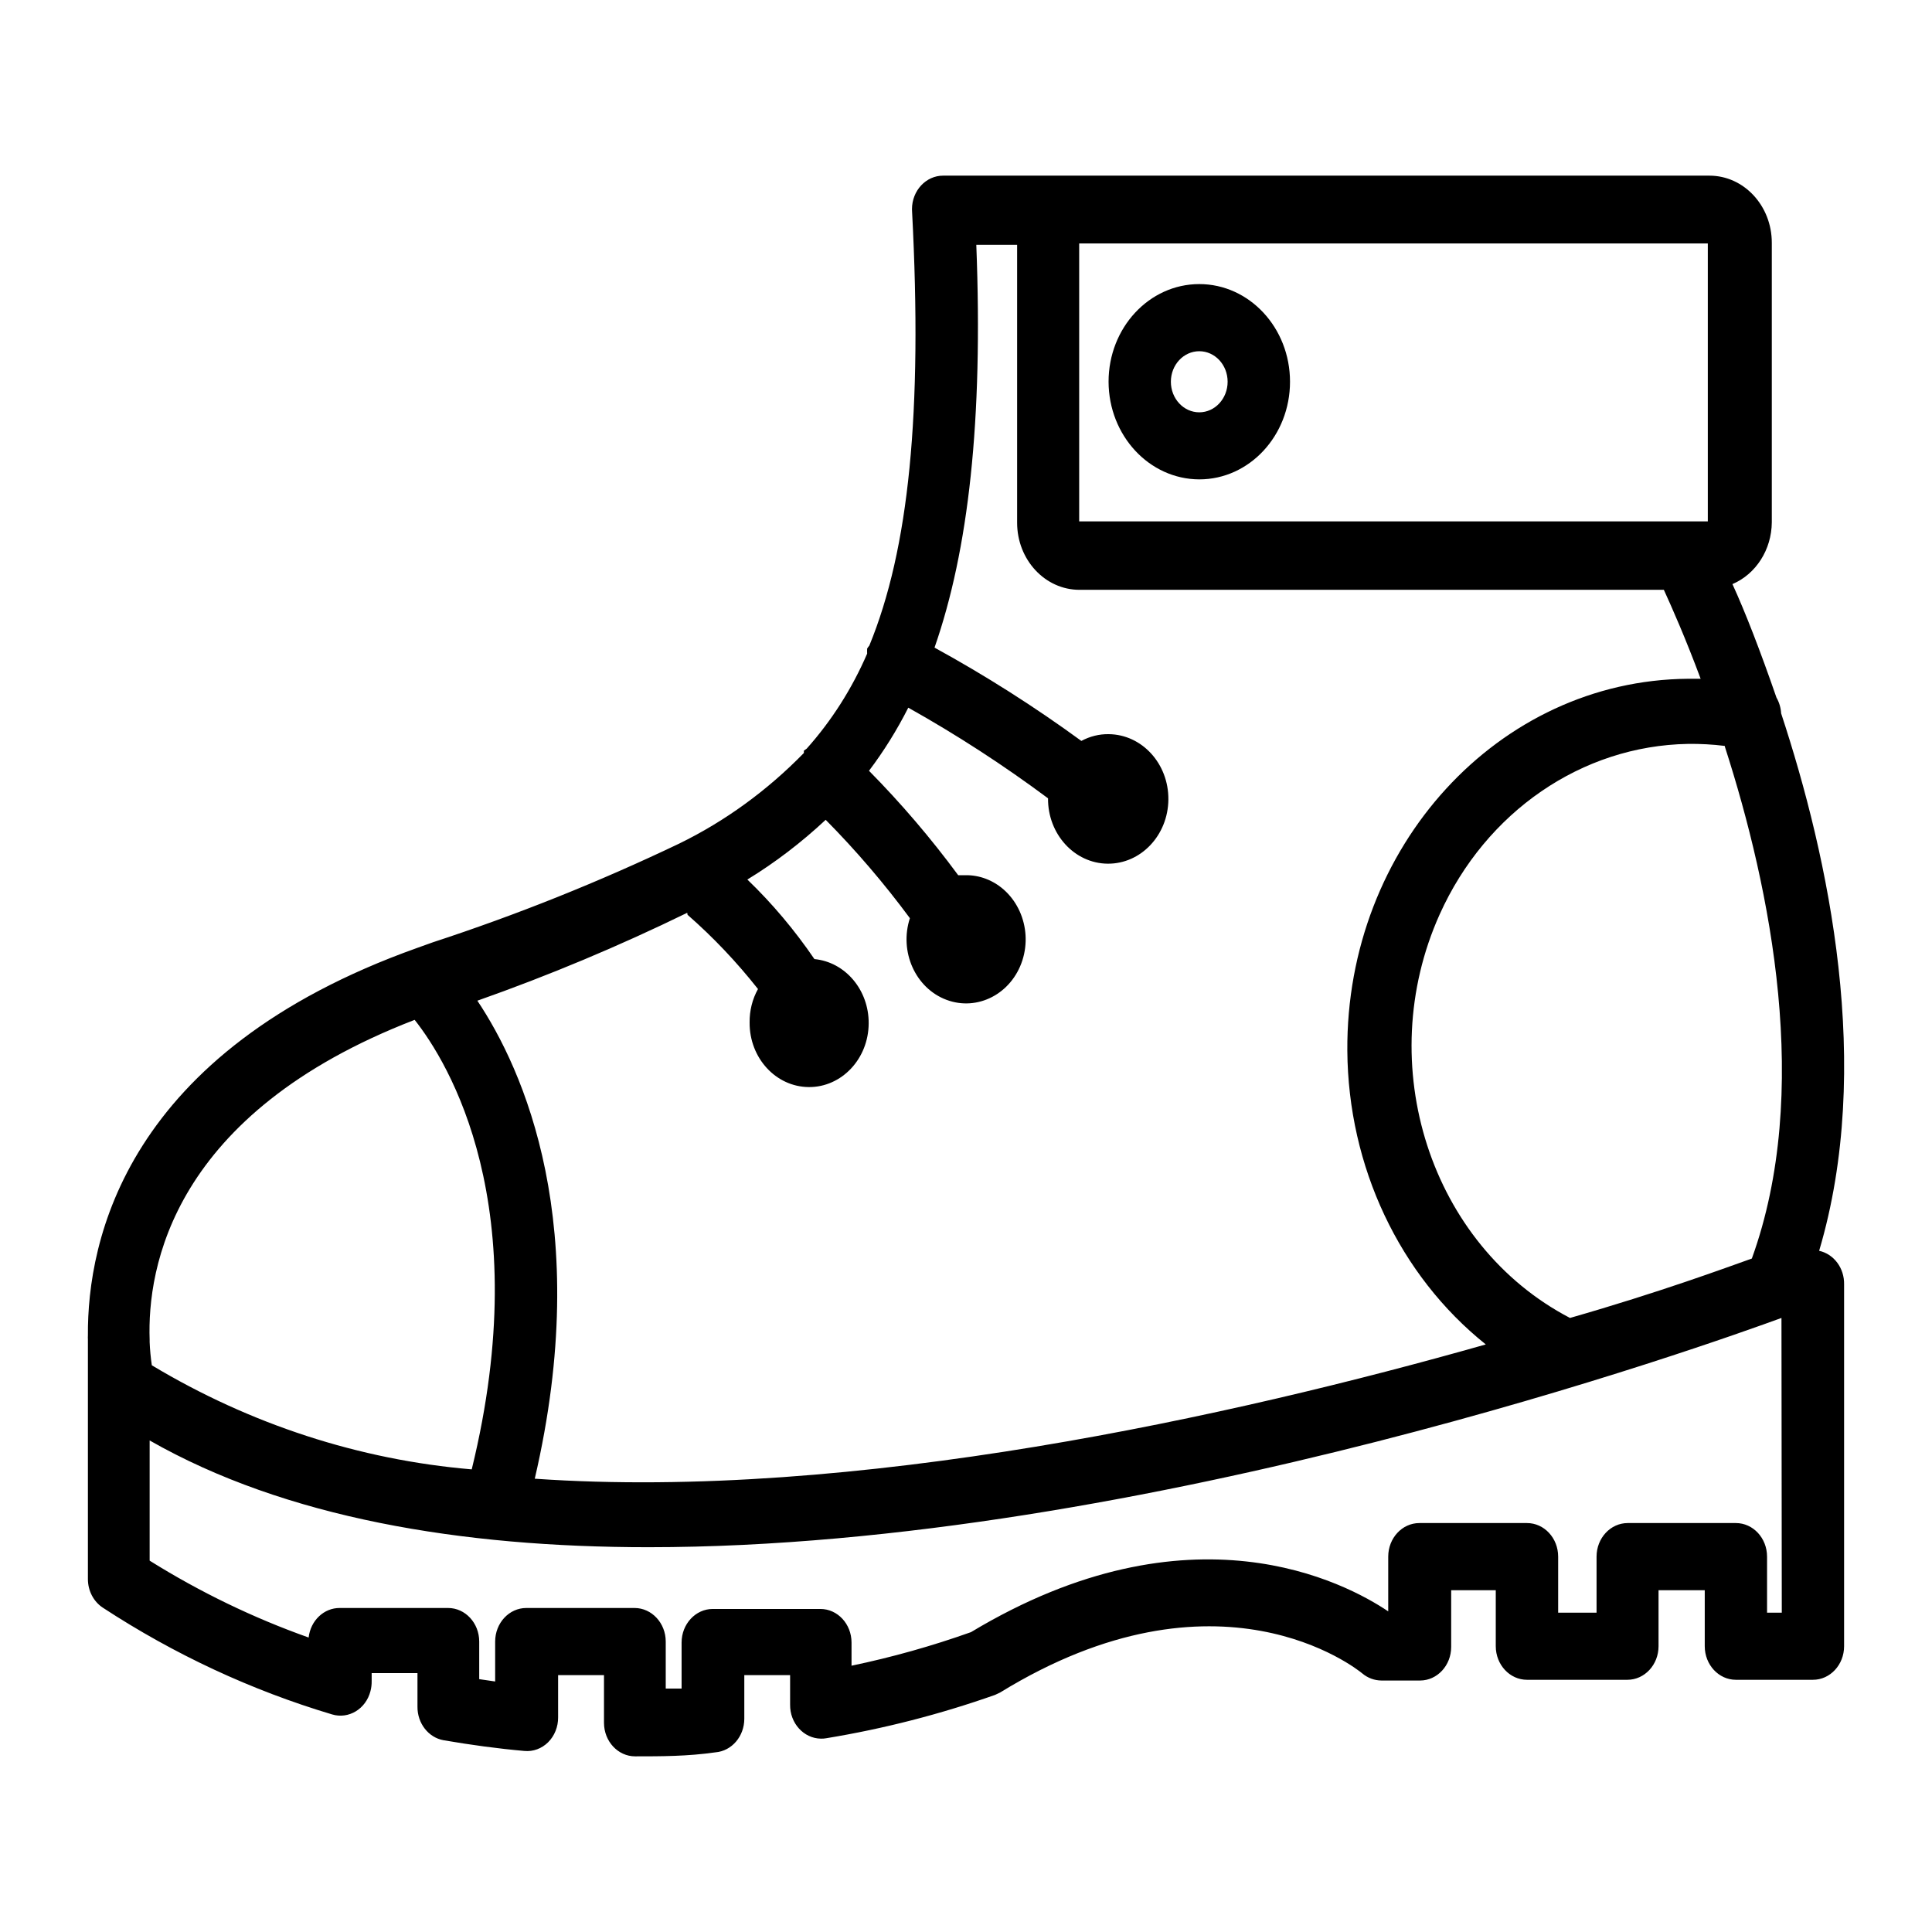
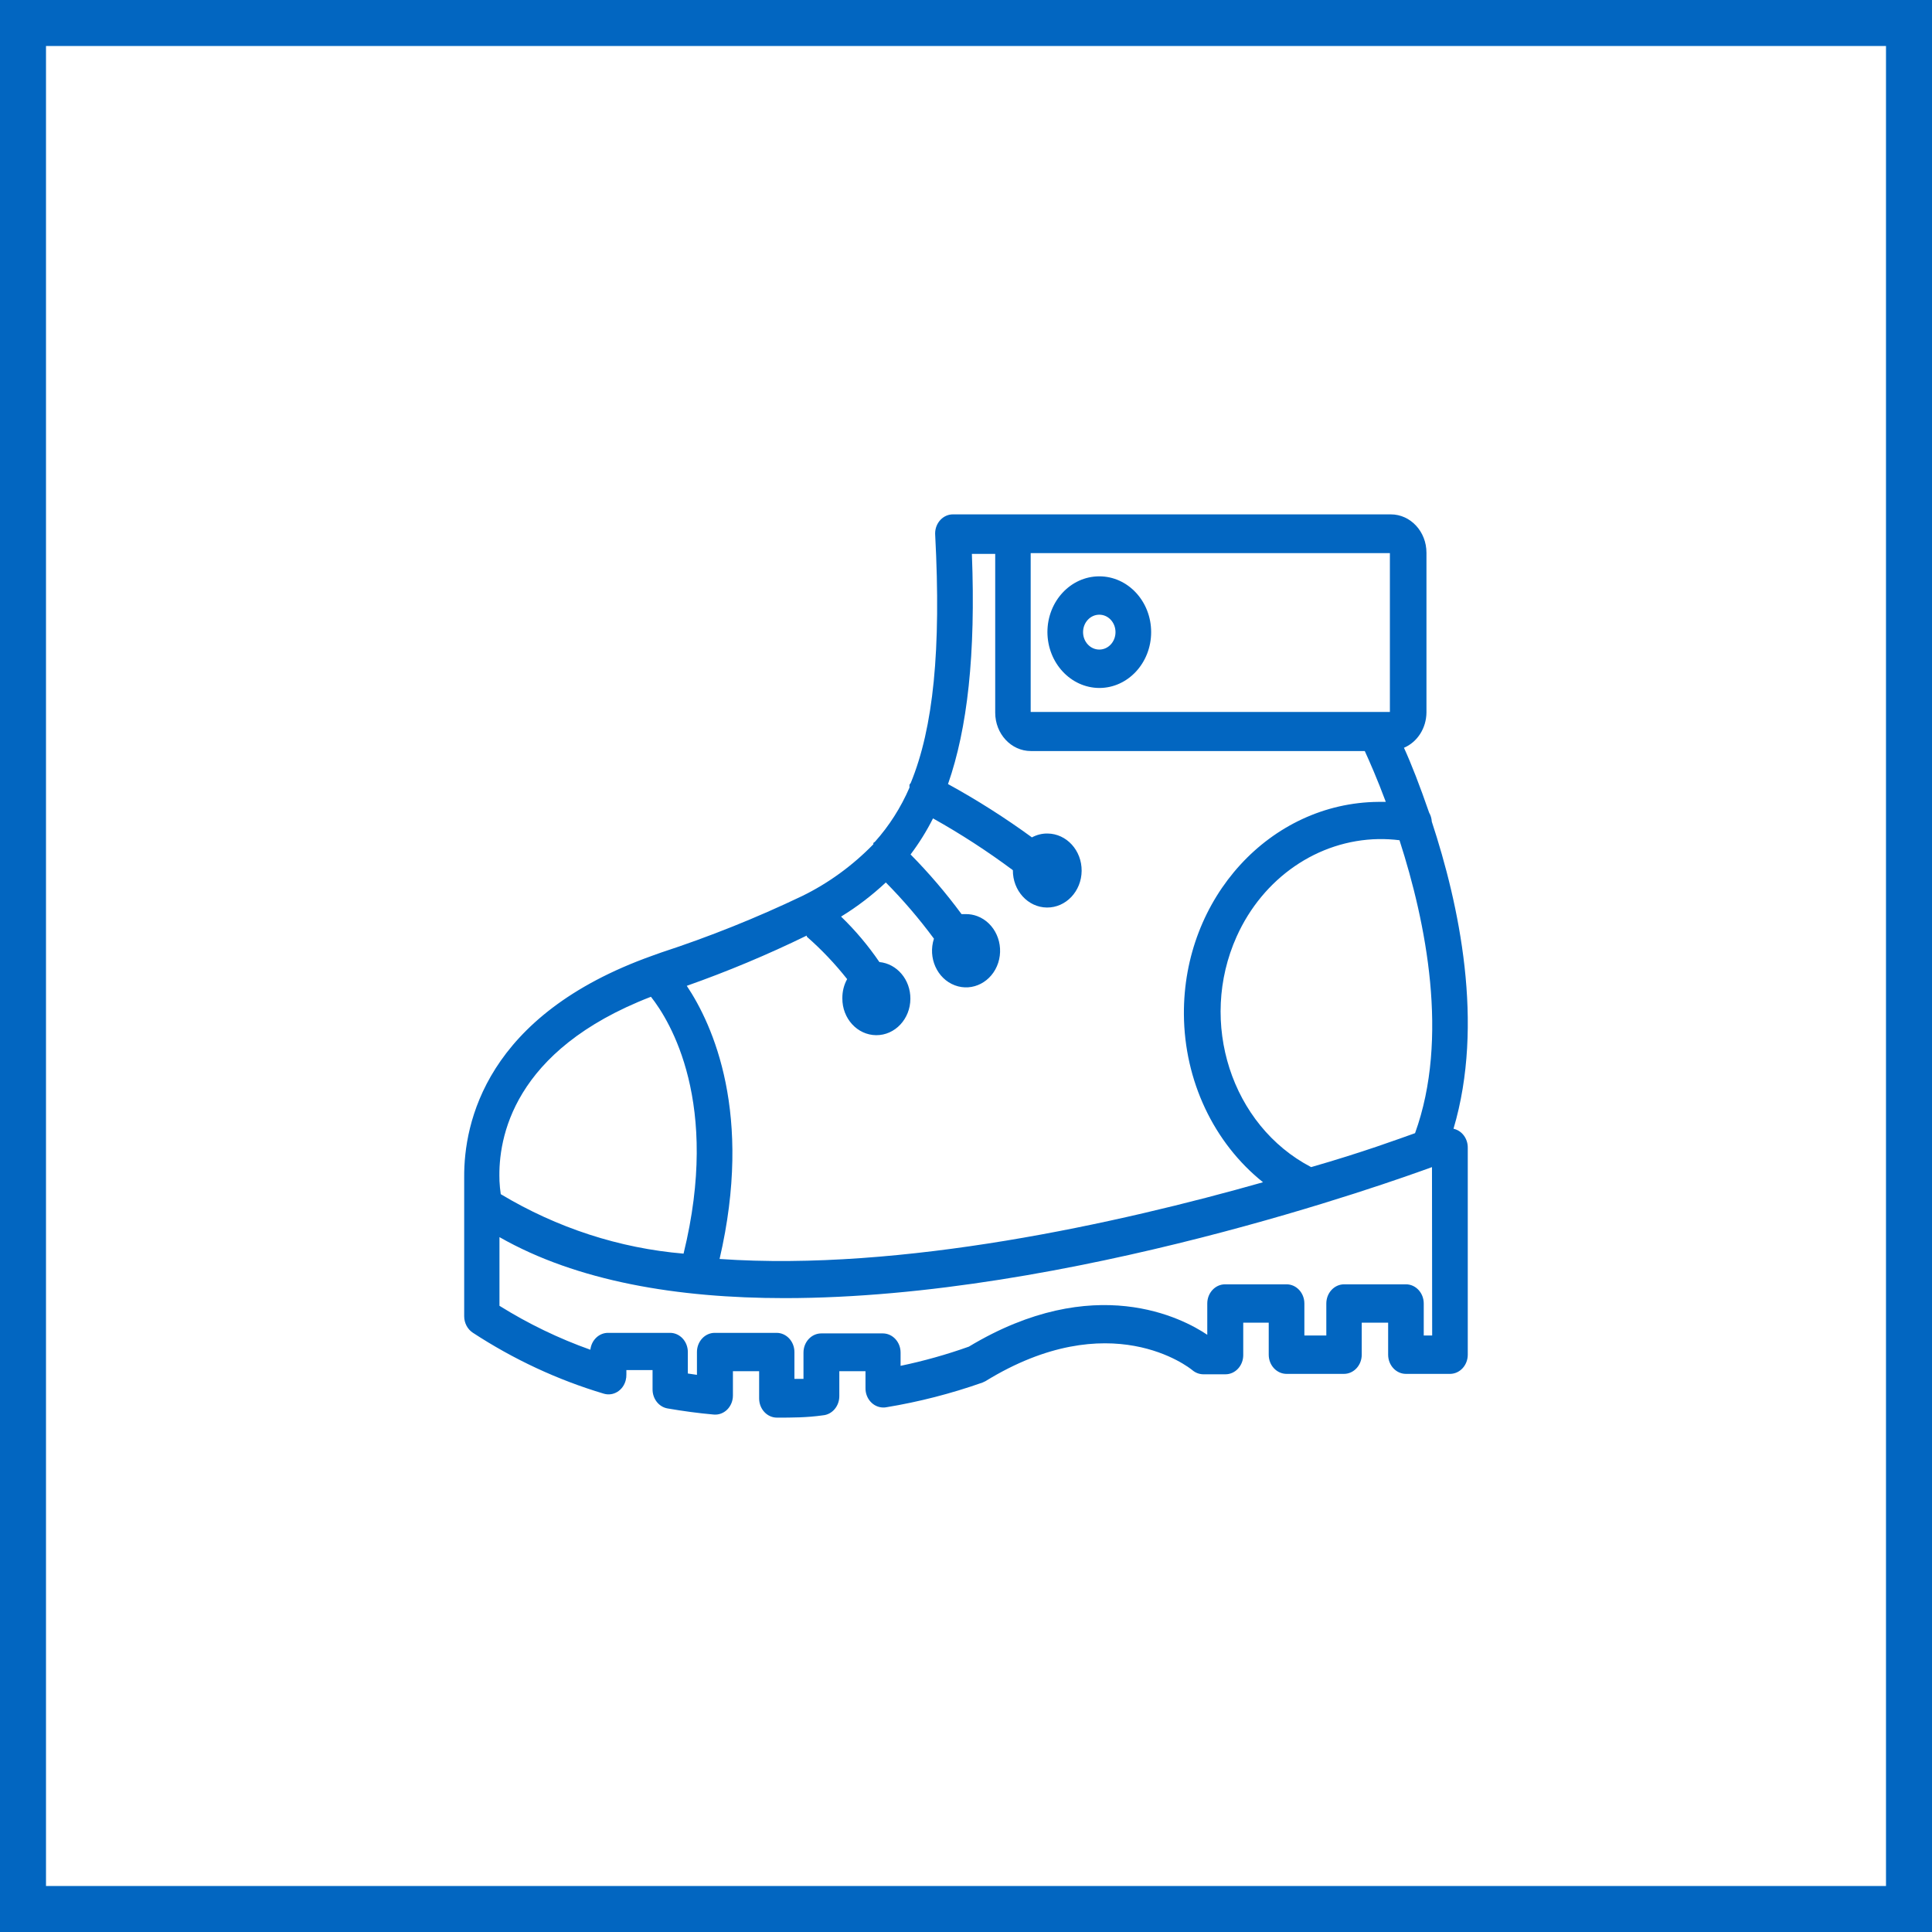
- <svg xmlns="http://www.w3.org/2000/svg" width="24" height="24" viewBox="0 0 24 24" fill="currentColor">
-   <path d="M22.598 15.538C23.276 13.253 22.718 10.659 22.126 8.862C22.122 8.792 22.102 8.725 22.068 8.666C21.866 8.082 21.68 7.603 21.521 7.256C21.814 7.131 22.007 6.828 22.01 6.489V3.016C22.01 2.555 21.663 2.182 21.235 2.182H11.717C11.503 2.181 11.329 2.368 11.329 2.598C11.329 2.607 11.329 2.615 11.33 2.624C11.461 5.126 11.291 6.823 10.799 8.02C10.789 8.031 10.78 8.044 10.772 8.057C10.771 8.078 10.771 8.099 10.772 8.12C10.584 8.555 10.33 8.954 10.021 9.3L9.986 9.325C9.986 9.325 9.986 9.325 9.986 9.354C9.531 9.82 9.008 10.201 8.436 10.48C7.44 10.956 6.418 11.365 5.376 11.706L5.178 11.777C1.556 13.069 1.084 15.413 1.092 16.589C1.091 16.605 1.091 16.622 1.092 16.639V19.616C1.092 19.761 1.162 19.895 1.277 19.971C2.165 20.552 3.123 20.998 4.125 21.297C4.331 21.359 4.545 21.23 4.602 21.008C4.613 20.966 4.618 20.923 4.617 20.88V20.784H5.186V21.201C5.184 21.407 5.322 21.585 5.511 21.618C5.848 21.676 6.185 21.722 6.515 21.751C6.623 21.761 6.729 21.722 6.809 21.643C6.889 21.563 6.934 21.451 6.933 21.334V20.809H7.503V21.401C7.503 21.631 7.676 21.818 7.89 21.818C8.215 21.818 8.541 21.818 8.889 21.768C9.091 21.751 9.246 21.569 9.246 21.351V20.809H9.815V21.176C9.812 21.406 9.984 21.595 10.197 21.598C10.22 21.599 10.242 21.597 10.264 21.593C10.976 21.476 11.677 21.296 12.36 21.055L12.422 21.026C15.134 19.358 16.854 20.73 16.923 20.788C16.991 20.845 17.074 20.875 17.16 20.876H17.64C17.854 20.876 18.027 20.689 18.027 20.459V19.754H18.581V20.45C18.581 20.68 18.755 20.867 18.969 20.867H20.216C20.43 20.867 20.603 20.68 20.603 20.45V19.754H21.177V20.45C21.177 20.68 21.35 20.867 21.564 20.867H22.521C22.735 20.867 22.908 20.68 22.908 20.45V15.955C22.912 15.754 22.782 15.578 22.598 15.538ZM13.406 3.024H21.215V6.477H13.406V3.024ZM8.537 11.339L8.541 11.364C8.858 11.641 9.151 11.95 9.416 12.286C9.346 12.411 9.31 12.556 9.312 12.703C9.309 13.142 9.638 13.501 10.047 13.504C10.455 13.507 10.789 13.153 10.791 12.713C10.794 12.298 10.501 11.951 10.117 11.914C9.872 11.555 9.593 11.223 9.284 10.926C9.631 10.714 9.956 10.465 10.257 10.184C10.632 10.563 10.982 10.972 11.303 11.406C11.168 11.821 11.371 12.275 11.757 12.42C12.143 12.565 12.565 12.346 12.7 11.931C12.834 11.516 12.631 11.062 12.245 10.916C12.165 10.886 12.081 10.871 11.996 10.872H11.903C11.563 10.411 11.193 9.978 10.795 9.575C10.98 9.33 11.143 9.068 11.283 8.791C11.883 9.127 12.463 9.503 13.019 9.917C13.015 10.361 13.347 10.725 13.759 10.729C14.172 10.733 14.51 10.376 14.514 9.932C14.518 9.487 14.186 9.124 13.773 9.12C13.655 9.118 13.539 9.147 13.433 9.204C12.848 8.777 12.239 8.39 11.609 8.045C12.031 6.835 12.213 5.23 12.128 3.041H12.635V6.493C12.635 6.954 12.982 7.327 13.41 7.327H20.669C20.77 7.548 20.94 7.932 21.126 8.432H20.968C18.614 8.451 16.72 10.519 16.737 13.052C16.747 14.492 17.384 15.843 18.457 16.701C15.324 17.59 10.609 18.645 6.643 18.369C7.375 15.221 6.499 13.282 5.93 12.431C6.817 12.118 7.687 11.754 8.537 11.339ZM5.151 12.669C5.57 13.199 6.662 14.979 5.86 18.253C4.464 18.135 3.109 17.694 1.886 16.96C1.872 16.865 1.863 16.769 1.859 16.672V16.643C1.828 15.755 2.137 13.832 5.151 12.669ZM21.951 20.033V19.337C21.951 19.107 21.778 18.92 21.564 18.92H20.22C20.006 18.92 19.833 19.107 19.833 19.337V20.033H19.356V19.337C19.356 19.107 19.183 18.92 18.969 18.92H17.632C17.418 18.92 17.245 19.107 17.245 19.337V20.017C16.718 19.662 14.793 18.632 12.062 20.275C11.576 20.448 11.081 20.587 10.578 20.692V20.404C10.578 20.174 10.405 19.987 10.191 19.987H8.854C8.641 19.987 8.467 20.174 8.467 20.404V20.976H8.27V20.392C8.27 20.162 8.096 19.975 7.882 19.975H6.538C6.324 19.975 6.151 20.162 6.151 20.392V20.888L5.953 20.859V20.392C5.953 20.162 5.78 19.975 5.566 19.975H4.222C4.024 19.973 3.858 20.131 3.834 20.342C3.147 20.098 2.485 19.778 1.859 19.387V17.894C3.547 18.857 5.732 19.22 8.056 19.22C14.231 19.22 21.297 16.676 22.13 16.372L22.134 20.033H21.951ZM21.762 15.634C21.432 15.751 20.623 16.051 19.503 16.372C17.77 15.469 17.045 13.225 17.884 11.359C18.458 10.083 19.651 9.264 20.968 9.241C21.12 9.239 21.273 9.247 21.425 9.266L21.428 9.279C21.998 11.047 22.509 13.57 21.762 15.634Z" />
-   <path d="M14.898 3.529C14.275 3.529 13.771 4.072 13.771 4.742C13.773 5.411 14.276 5.953 14.898 5.955C15.52 5.955 16.025 5.412 16.025 4.742C16.025 4.072 15.52 3.529 14.898 3.529ZM14.898 5.122C14.703 5.122 14.545 4.952 14.545 4.742C14.545 4.532 14.703 4.363 14.898 4.363C15.092 4.363 15.25 4.532 15.25 4.742C15.25 4.952 15.092 5.122 14.898 5.122Z" />
+ <svg xmlns="http://www.w3.org/2000/svg" width="42" height="42" viewBox="0 0 42 42" fill="none">
+   <rect x="0.5" y="0.5" width="41" height="41" stroke="#0266C1" />
+   <path d="M31.598 24.538C32.276 22.253 31.718 19.659 31.126 17.862C31.122 17.792 31.102 17.725 31.068 17.666C30.866 17.082 30.68 16.603 30.521 16.256C30.814 16.131 31.007 15.828 31.01 15.489V12.016C31.01 11.555 30.663 11.182 30.235 11.182H20.717C20.503 11.181 20.329 11.368 20.329 11.598C20.329 11.607 20.329 11.615 20.33 11.624C20.462 14.126 20.291 15.823 19.799 17.02C19.789 17.032 19.78 17.044 19.772 17.057C19.77 17.078 19.77 17.099 19.772 17.12C19.584 17.555 19.33 17.954 19.02 18.3L18.986 18.325C18.986 18.325 18.986 18.325 18.986 18.354C18.531 18.82 18.008 19.201 17.436 19.48C16.44 19.956 15.418 20.365 14.376 20.706L14.178 20.777C10.556 22.069 10.084 24.413 10.091 25.589C10.091 25.605 10.091 25.622 10.091 25.639V28.616C10.092 28.761 10.162 28.895 10.277 28.971C11.165 29.552 12.123 29.998 13.125 30.297C13.331 30.359 13.544 30.23 13.602 30.008C13.613 29.966 13.618 29.923 13.617 29.88V29.784H14.186V30.201C14.184 30.407 14.322 30.585 14.511 30.618C14.848 30.676 15.185 30.722 15.515 30.751C15.623 30.761 15.729 30.722 15.809 30.643C15.889 30.563 15.934 30.451 15.933 30.334V29.809H16.503V30.401C16.503 30.631 16.676 30.818 16.89 30.818C17.215 30.818 17.541 30.818 17.889 30.768C18.091 30.751 18.246 30.569 18.246 30.351V29.809H18.815V30.176C18.812 30.406 18.984 30.595 19.198 30.598C19.22 30.599 19.242 30.597 19.265 30.593C19.976 30.476 20.677 30.296 21.36 30.055L21.422 30.026C24.134 28.358 25.854 29.73 25.923 29.788C25.991 29.845 26.074 29.875 26.16 29.876H26.64C26.854 29.876 27.027 29.689 27.027 29.459V28.754H27.581V29.45C27.581 29.68 27.755 29.867 27.969 29.867H29.216C29.43 29.867 29.603 29.68 29.603 29.45V28.754H30.177V29.45C30.177 29.68 30.35 29.867 30.564 29.867H31.521C31.735 29.867 31.908 29.68 31.908 29.45V24.955C31.912 24.754 31.782 24.578 31.598 24.538ZM22.406 12.024H30.215V15.477H22.406V12.024ZM17.537 20.339L17.541 20.364C17.858 20.641 18.151 20.95 18.416 21.285C18.346 21.411 18.31 21.556 18.312 21.703C18.309 22.142 18.638 22.501 19.047 22.504C19.455 22.507 19.789 22.153 19.791 21.713C19.794 21.298 19.501 20.951 19.117 20.914C18.872 20.555 18.593 20.224 18.284 19.926C18.631 19.714 18.956 19.465 19.257 19.184C19.632 19.563 19.982 19.972 20.303 20.406C20.168 20.821 20.371 21.275 20.757 21.42C21.143 21.565 21.565 21.346 21.7 20.931C21.834 20.516 21.631 20.061 21.245 19.916C21.165 19.886 21.081 19.871 20.996 19.872H20.903C20.563 19.411 20.193 18.978 19.795 18.575C19.98 18.33 20.143 18.068 20.283 17.791C20.883 18.127 21.463 18.503 22.019 18.917C22.015 19.361 22.346 19.725 22.759 19.729C23.172 19.733 23.51 19.376 23.514 18.932C23.518 18.487 23.186 18.124 22.773 18.12C22.655 18.118 22.539 18.147 22.433 18.204C21.848 17.777 21.238 17.39 20.609 17.045C21.031 15.835 21.213 14.23 21.128 12.041H21.635V15.493C21.635 15.954 21.982 16.327 22.41 16.327H29.669C29.77 16.548 29.94 16.932 30.126 17.432H29.968C27.614 17.451 25.72 19.519 25.737 22.052C25.747 23.492 26.384 24.843 27.457 25.701C24.324 26.59 19.609 27.645 15.643 27.369C16.375 24.221 15.499 22.282 14.93 21.431C15.817 21.118 16.687 20.754 17.537 20.339ZM14.151 21.669C14.57 22.199 15.662 23.979 14.86 27.253C13.464 27.135 12.109 26.694 10.886 25.96C10.872 25.865 10.863 25.769 10.858 25.672V25.643C10.828 24.755 11.137 22.832 14.151 21.669ZM30.951 29.033V28.337C30.951 28.107 30.778 27.92 30.564 27.92H29.22C29.006 27.92 28.833 28.107 28.833 28.337V29.033H28.356V28.337C28.356 28.107 28.183 27.92 27.969 27.92H26.632C26.418 27.92 26.245 28.107 26.245 28.337V29.017C25.718 28.662 23.793 27.632 21.062 29.275C20.576 29.448 20.081 29.587 19.578 29.692V29.404C19.578 29.174 19.405 28.987 19.191 28.987H17.855C17.64 28.987 17.467 29.174 17.467 29.404V29.976H17.27V29.392C17.27 29.162 17.096 28.975 16.882 28.975H15.538C15.324 28.975 15.151 29.162 15.151 29.392V29.888L14.953 29.859V29.392C14.953 29.162 14.78 28.975 14.566 28.975H13.222C13.024 28.973 12.858 29.131 12.834 29.342C12.147 29.098 11.485 28.778 10.858 28.387V26.894C12.547 27.857 14.732 28.22 17.056 28.22C23.231 28.22 30.297 25.676 31.13 25.372L31.134 29.033H30.951ZM30.762 24.634C30.432 24.751 29.623 25.051 28.503 25.372C26.77 24.469 26.045 22.225 26.884 20.359C27.458 19.083 28.651 18.264 29.968 18.241C30.12 18.239 30.273 18.247 30.425 18.266L30.428 18.279C30.998 20.047 31.509 22.57 30.762 24.634Z" fill="#0266C1" />
+   <path d="M23.898 12.529C23.275 12.529 22.77 13.072 22.77 13.742C22.773 14.411 23.276 14.953 23.898 14.956C24.52 14.956 25.025 14.412 25.025 13.742C25.025 13.072 24.52 12.529 23.898 12.529ZM23.898 14.121C23.703 14.121 23.545 13.952 23.545 13.742C23.545 13.532 23.703 13.363 23.898 13.363C24.093 13.363 24.25 13.532 24.25 13.742C24.25 13.952 24.093 14.121 23.898 14.121Z" fill="#0266C1" />
</svg>
